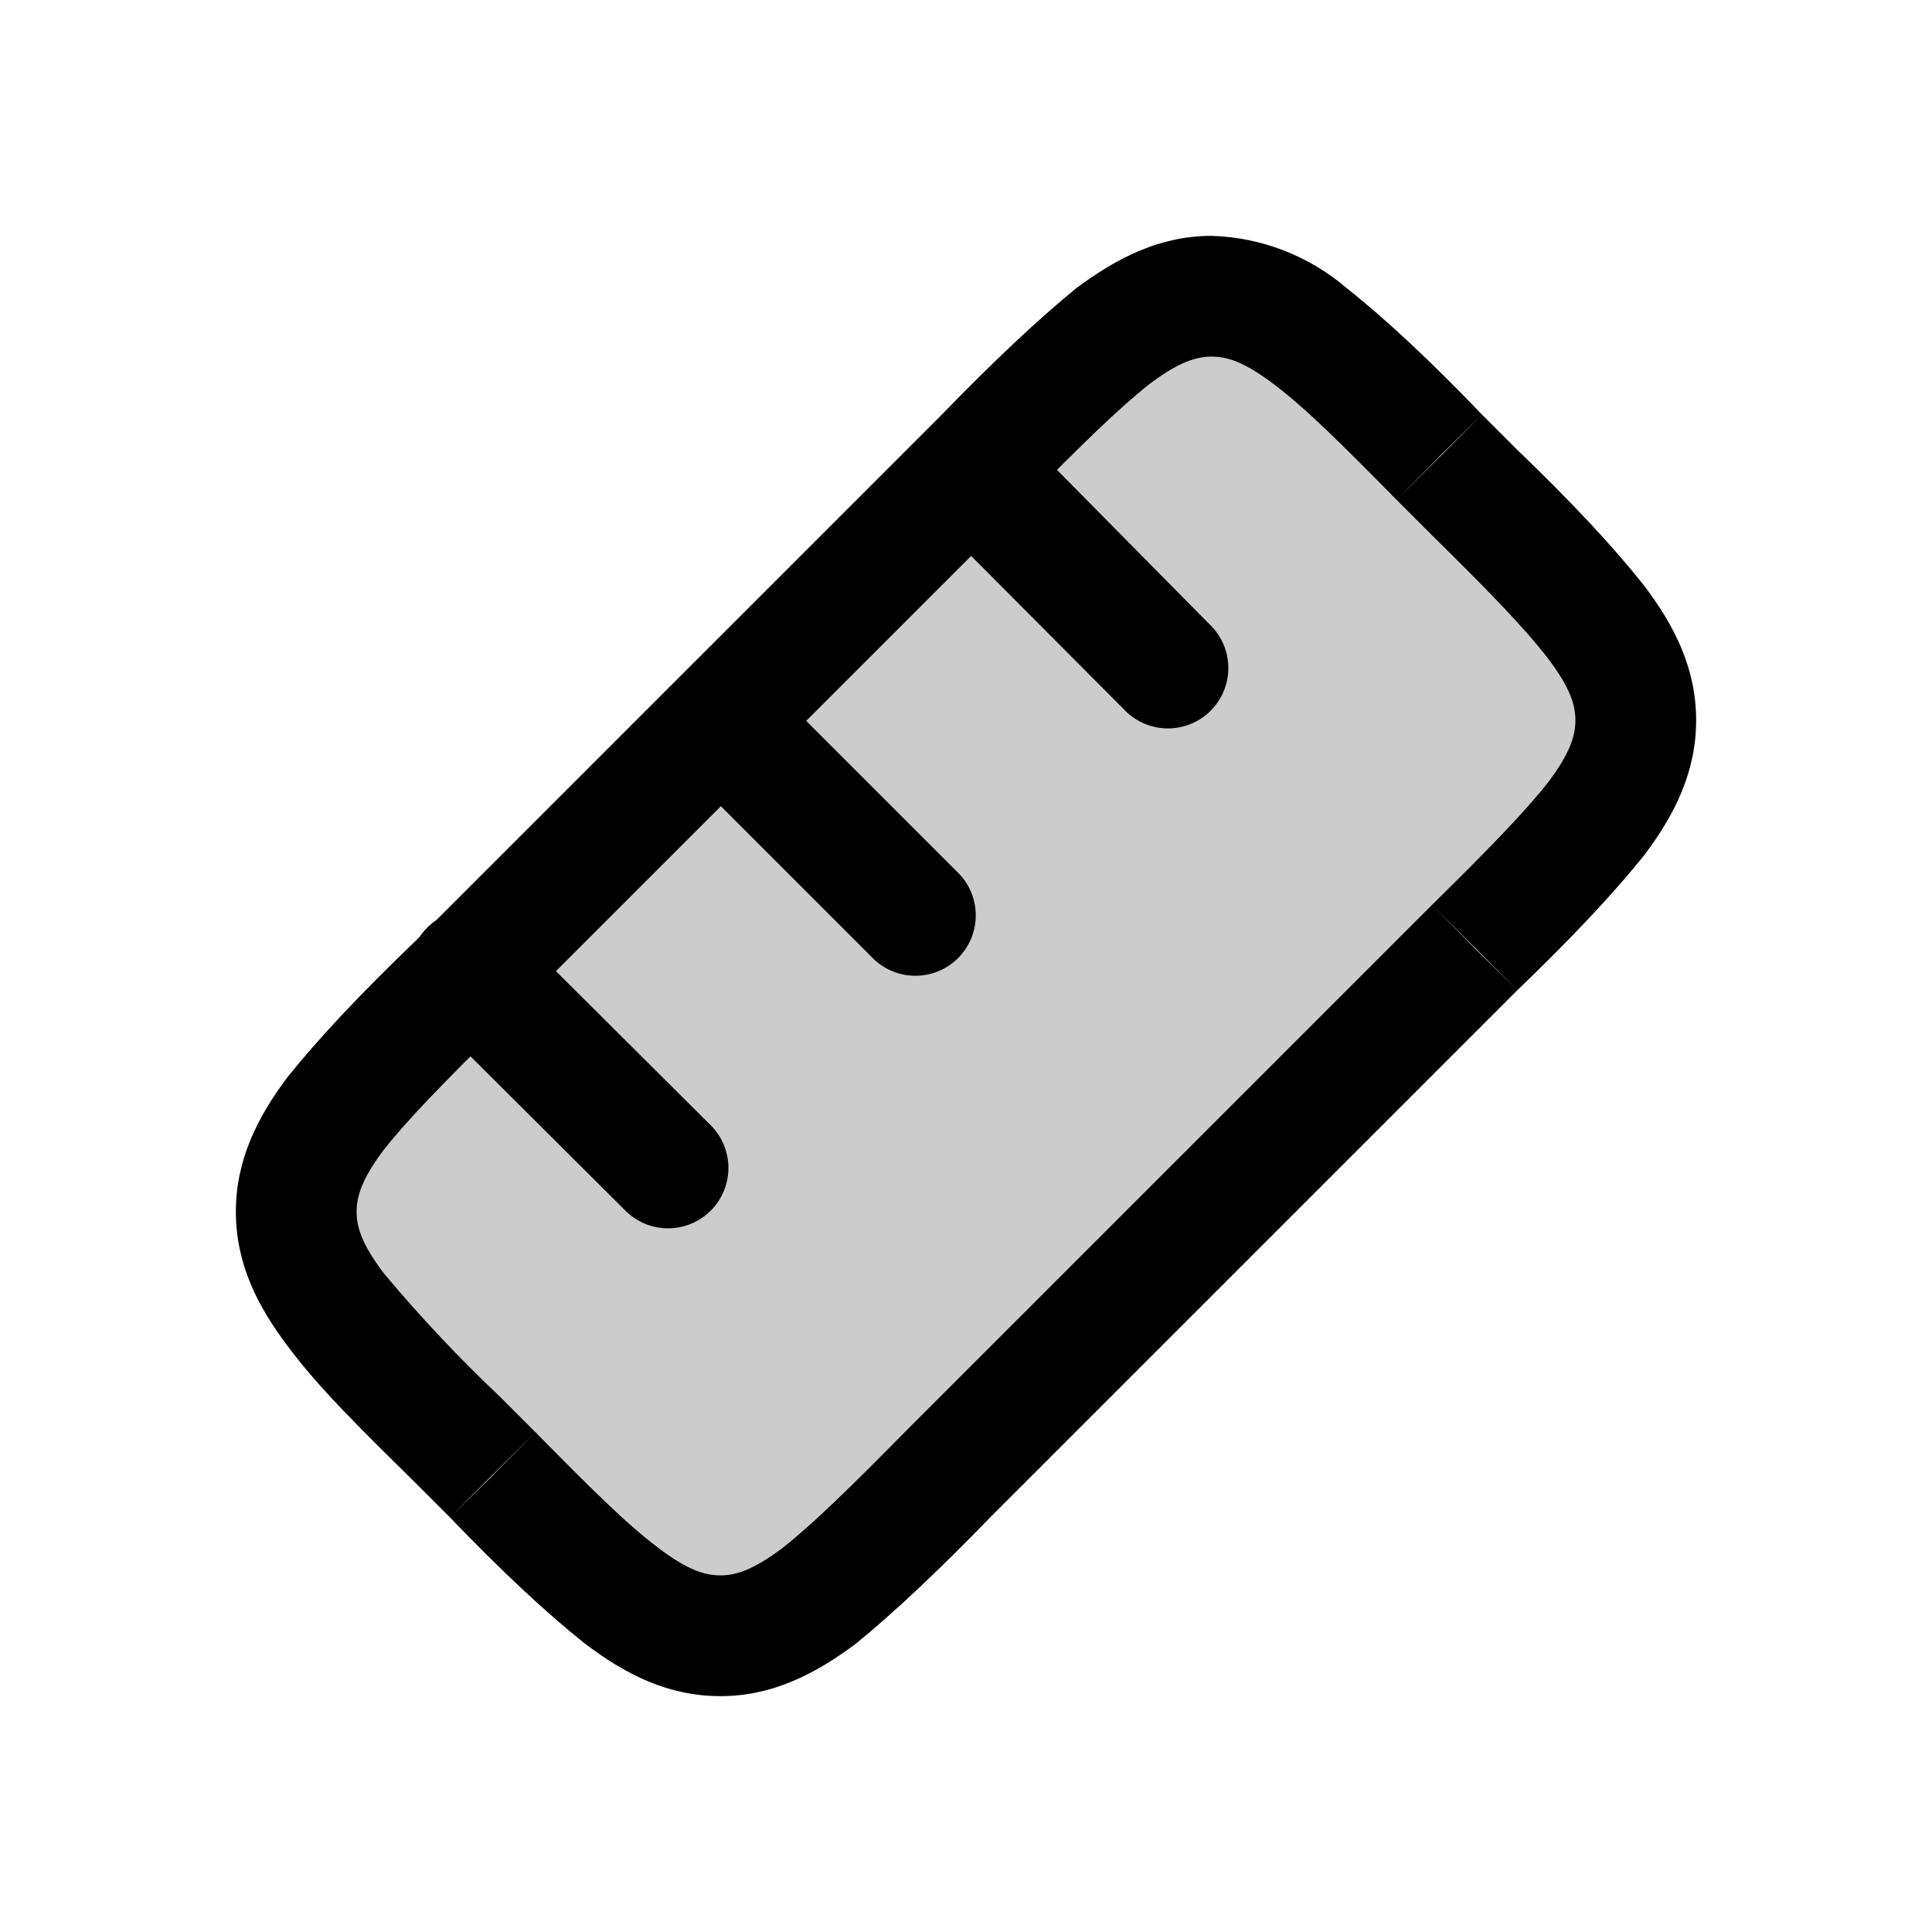
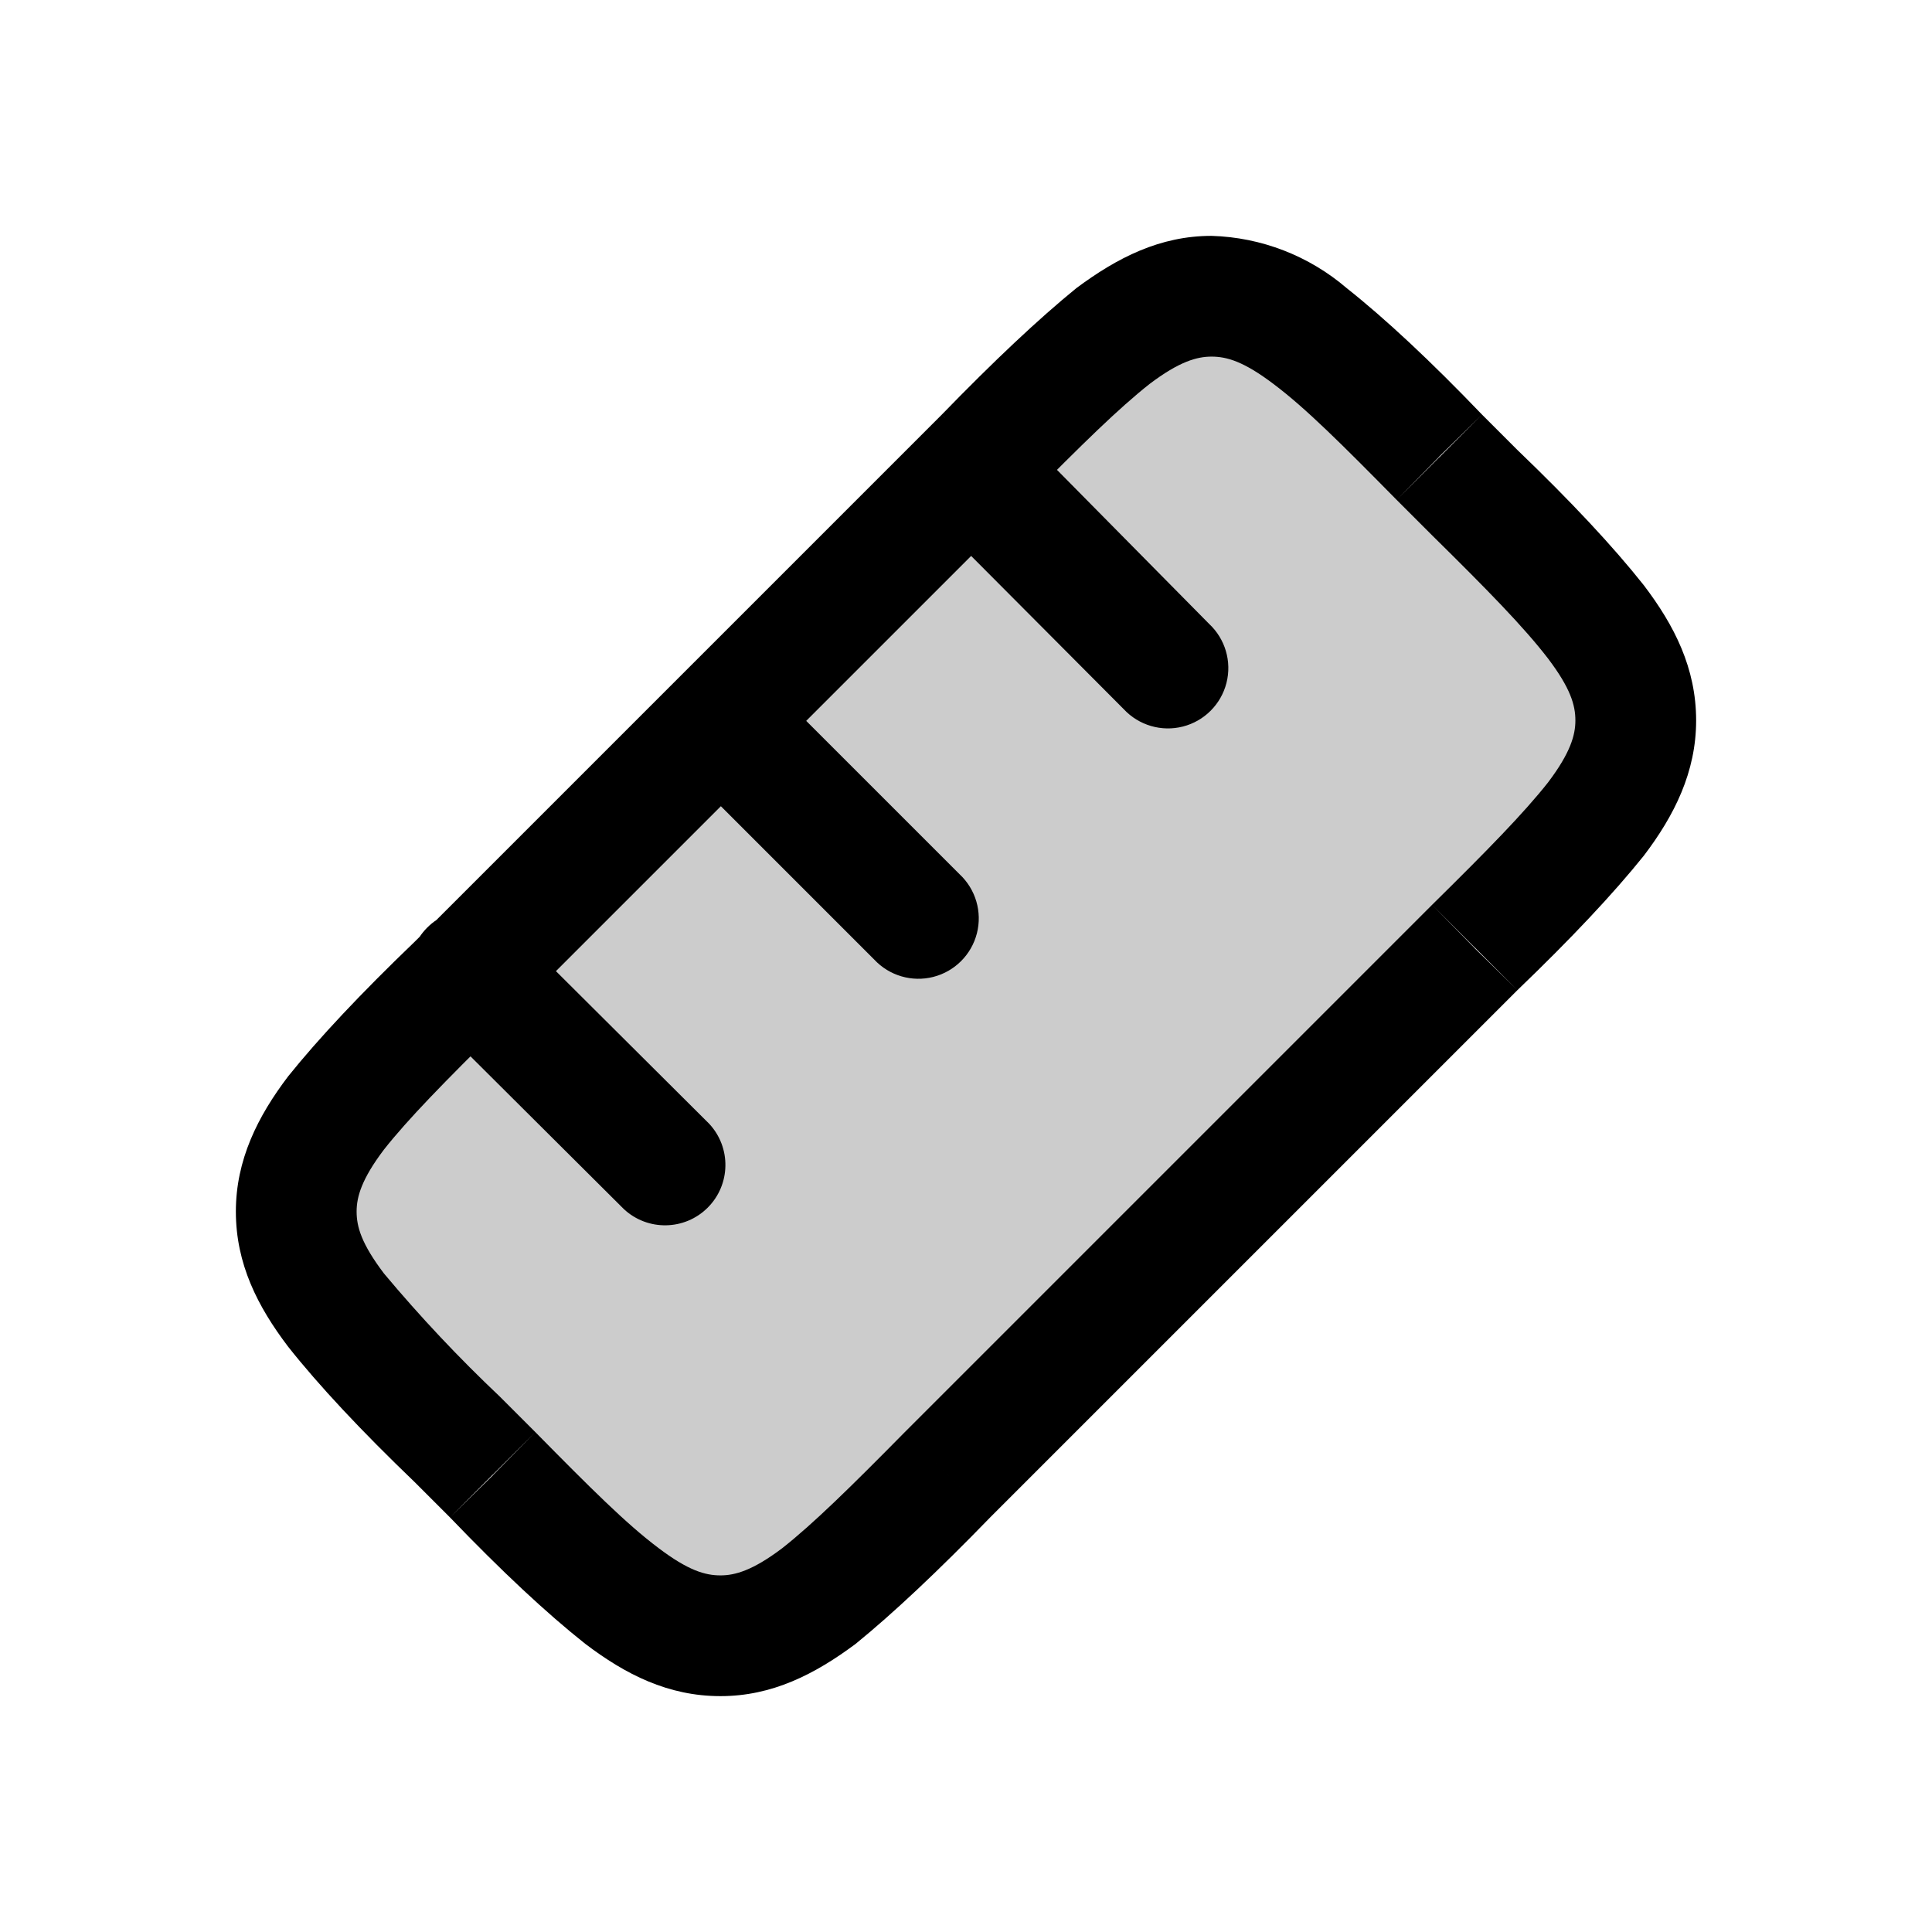
<svg xmlns="http://www.w3.org/2000/svg" width="24" height="24" viewBox="0 0 24 24" fill="none">
  <path opacity=".2" d="M12.23 5.68c1.33-1.34 2-2 2.82-2 .83 0 1.5.66 2.83 2l.44.44c1.34 1.33 2 2 2 2.83 0 .82-.66 1.5-2 2.82l-6.55 6.55c-1.33 1.34-2 2-2.82 2-.83 0-1.5-.66-2.83-2l-.44-.44c-1.34-1.33-2-2-2-2.83 0-.82.66-1.5 2-2.82z" fill="currentColor" />
-   <path d="m5.68 17.88-.53.53zm0-5.65-.53-.53zm-2 2.82h.75zm8.1 3.27.52.53zm-5.66 0 .53-.53zm2.83 2v-.75zm9.37-14.2-.53.53zm0 5.65-.53-.53zm-.44-6.1.53-.52zm-5.65 0 .53.54zm.36-.36a.75.75 0 0 0-1.06 1.06l.53-.53zm1.37 3.5a.75.75 0 1 0 1.06-1.06l-.53.53zm-4.48-.39a.75.75 0 0 0-1.06 1.06l.53-.53zm1.38 3.5a.75.75 0 0 0 1.06-1.06l-.53.53zm-4.49-.4a.75.75 0 1 0-1.06 1.07l.53-.53zm1.38 3.5a.75.75 0 1 0 1.06-1.06l-.53.53zm10.13-9.34-.53.53.44.44.53-.53.53-.53-.44-.44zm.44 6.1-.53-.54-6.55 6.55.53.53.53.53 6.55-6.55zm-12.2 6.54.53-.53-.44-.44-.53.53-.53.53.44.44zm-.44-6.1.53.54 6.55-6.55-.53-.53-.53-.53-6.55 6.55zm0 5.66.53-.53a18 18 0 0 1-1.44-1.53c-.28-.37-.34-.58-.34-.77h-1.5c0 .65.27 1.18.65 1.68.37.5.91 1.03 1.57 1.68zm0-5.65-.53-.53q-1 .96-1.57 1.67c-.38.5-.65 1.04-.65 1.68h1.5c0-.18.06-.4.34-.77.3-.38.75-.84 1.44-1.52zm6.1 6.1-.54-.54c-.68.69-1.14 1.14-1.52 1.44-.37.28-.59.34-.77.34v1.5c.64 0 1.17-.27 1.68-.65q.7-.57 1.67-1.57zm-5.66 0-.53.52q.96 1 1.68 1.57c.5.38 1.03.65 1.68.65v-1.5c-.19 0-.4-.06-.77-.34-.4-.3-.85-.75-1.53-1.44zm12.2-12.21-.53.53c.69.68 1.14 1.14 1.44 1.53.28.37.34.58.34.77h1.5c0-.65-.27-1.18-.65-1.68q-.57-.72-1.57-1.68zm0 5.65.53.53q1-.96 1.57-1.67c.38-.5.65-1.04.65-1.68h-1.5c0 .18-.06.4-.34.77-.3.38-.75.84-1.44 1.52zm-.44-6.1.53-.52q-.96-1-1.68-1.57a2.7 2.7 0 0 0-1.68-.65v1.5c.19 0 .4.06.77.34.4.3.85.75 1.53 1.44zm-5.65 0 .53.54c.68-.69 1.14-1.14 1.52-1.44.37-.28.59-.34.77-.34v-1.5c-.64 0-1.17.27-1.68.65q-.7.57-1.67 1.57zm-.17.17-.53.53 2.43 2.44.53-.53.53-.53L12.6 5.3zm-3.1 3.11-.54.53 2.44 2.44.53-.53.53-.53-2.44-2.44zm-3.12 3.1-.53.54 2.44 2.43.53-.53.53-.53-2.44-2.43z" fill="currentColor" />
+   <path d="m5.68 17.88-.53.53zm0-5.65-.53-.53zm-2 2.82h.75zm8.1 3.27.52.53zm-5.66 0 .53-.53zm2.83 2v-.75zm9.37-14.2-.53.53zm0 5.65-.53-.53zm-.44-6.1.53-.52zm-5.65 0 .53.54zm.36-.36a.75.75 0 0 0-1.06 1.06l.53-.53zm1.37 3.5a.75.75 0 1 0 1.06-1.06l-.53.53zm-4.48-.39a.75.75 0 0 0-1.06 1.06l.53-.53zm1.38 3.5a.75.75 0 1 0 1.06-1.06l-.53.53zm-4.49-.4a.75.75 0 0 0-1.06 1.07l.53-.53zm1.38 3.5a.75.75 0 0 0 1.06-1.06l-.53.53zm10.13-9.34-.53.53.44.44.53-.53.53-.53-.44-.44zm.44 6.1-.53-.54-6.55 6.55.53.53.53.53 6.55-6.55zm-12.2 6.54.53-.53-.44-.44-.53.53-.53.53.44.44zm-.44-6.1.53.54 6.55-6.55-.53-.53-.53-.53-6.55 6.55zm0 5.66.53-.53a18 18 0 0 1-1.44-1.53c-.28-.37-.34-.58-.34-.77h-1.5c0 .65.27 1.18.65 1.68q.57.72 1.57 1.68zm0-5.65-.53-.53q-1 .96-1.57 1.67c-.38.5-.65 1.04-.65 1.68h1.5c0-.18.06-.4.34-.77.3-.38.75-.84 1.44-1.52zm6.1 6.1-.54-.54c-.68.69-1.14 1.14-1.52 1.44-.37.28-.59.34-.77.34v1.5c.64 0 1.17-.27 1.68-.65q.7-.57 1.67-1.57zm-5.66 0-.53.52q.96 1 1.68 1.57c.5.38 1.03.65 1.68.65v-1.5c-.19 0-.4-.06-.77-.34-.4-.3-.85-.75-1.53-1.44zm12.2-12.21-.53.53c.69.68 1.14 1.14 1.44 1.53.28.37.34.58.34.77h1.5c0-.65-.27-1.18-.65-1.68q-.57-.72-1.57-1.68zm0 5.65.53.53q1-.96 1.57-1.67c.38-.5.65-1.04.65-1.68h-1.5c0 .18-.06.4-.34.77-.3.38-.75.84-1.44 1.52zm-.44-6.1.53-.52q-.96-1-1.68-1.57a2.7 2.7 0 0 0-1.68-.65v1.5c.19 0 .4.06.77.34.4.3.85.75 1.53 1.44zm-5.65 0 .53.54c.68-.69 1.14-1.14 1.52-1.44.37-.28.59-.34.77-.34v-1.5c-.64 0-1.17.27-1.68.65q-.7.57-1.67 1.57zm-.17.17-.53.53 2.43 2.44.53-.53.53-.53L12.6 5.3zm-3.1 3.11-.54.53 2.44 2.44.53-.53.53-.53-2.44-2.44zm-3.12 3.1-.53.54 2.44 2.43.53-.53.53-.53-2.44-2.43z" fill="currentColor" />
</svg>
